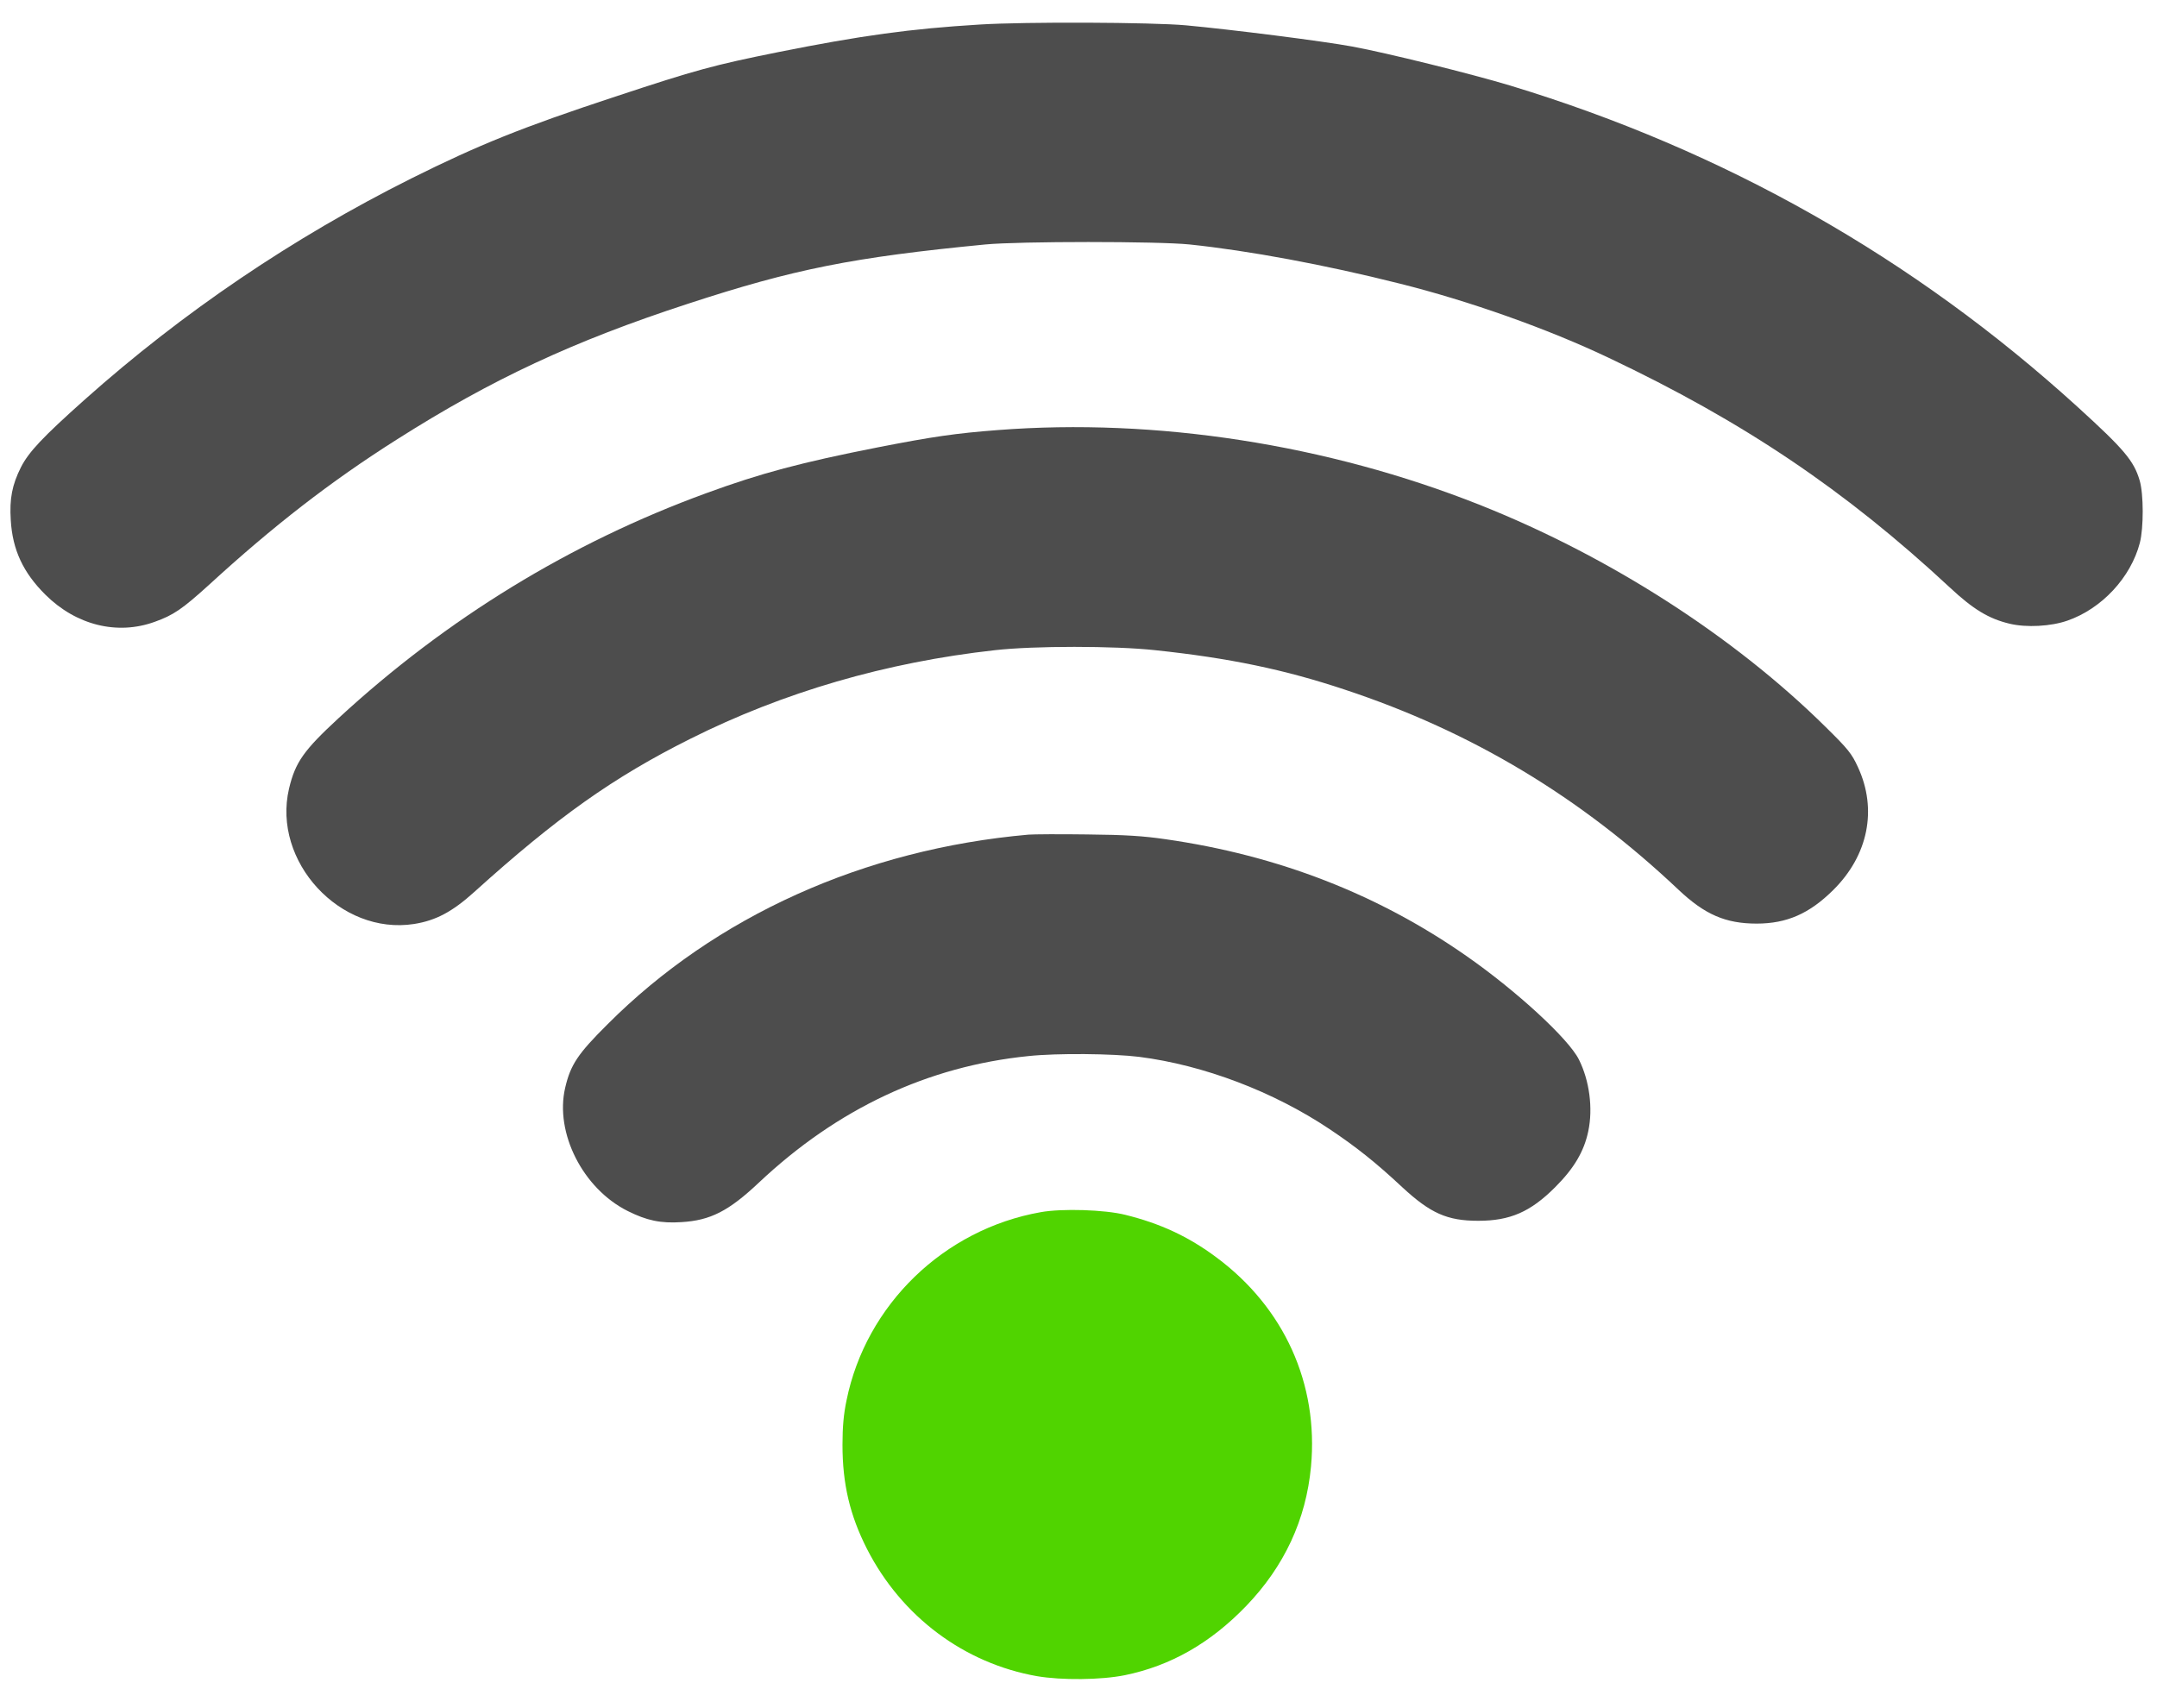
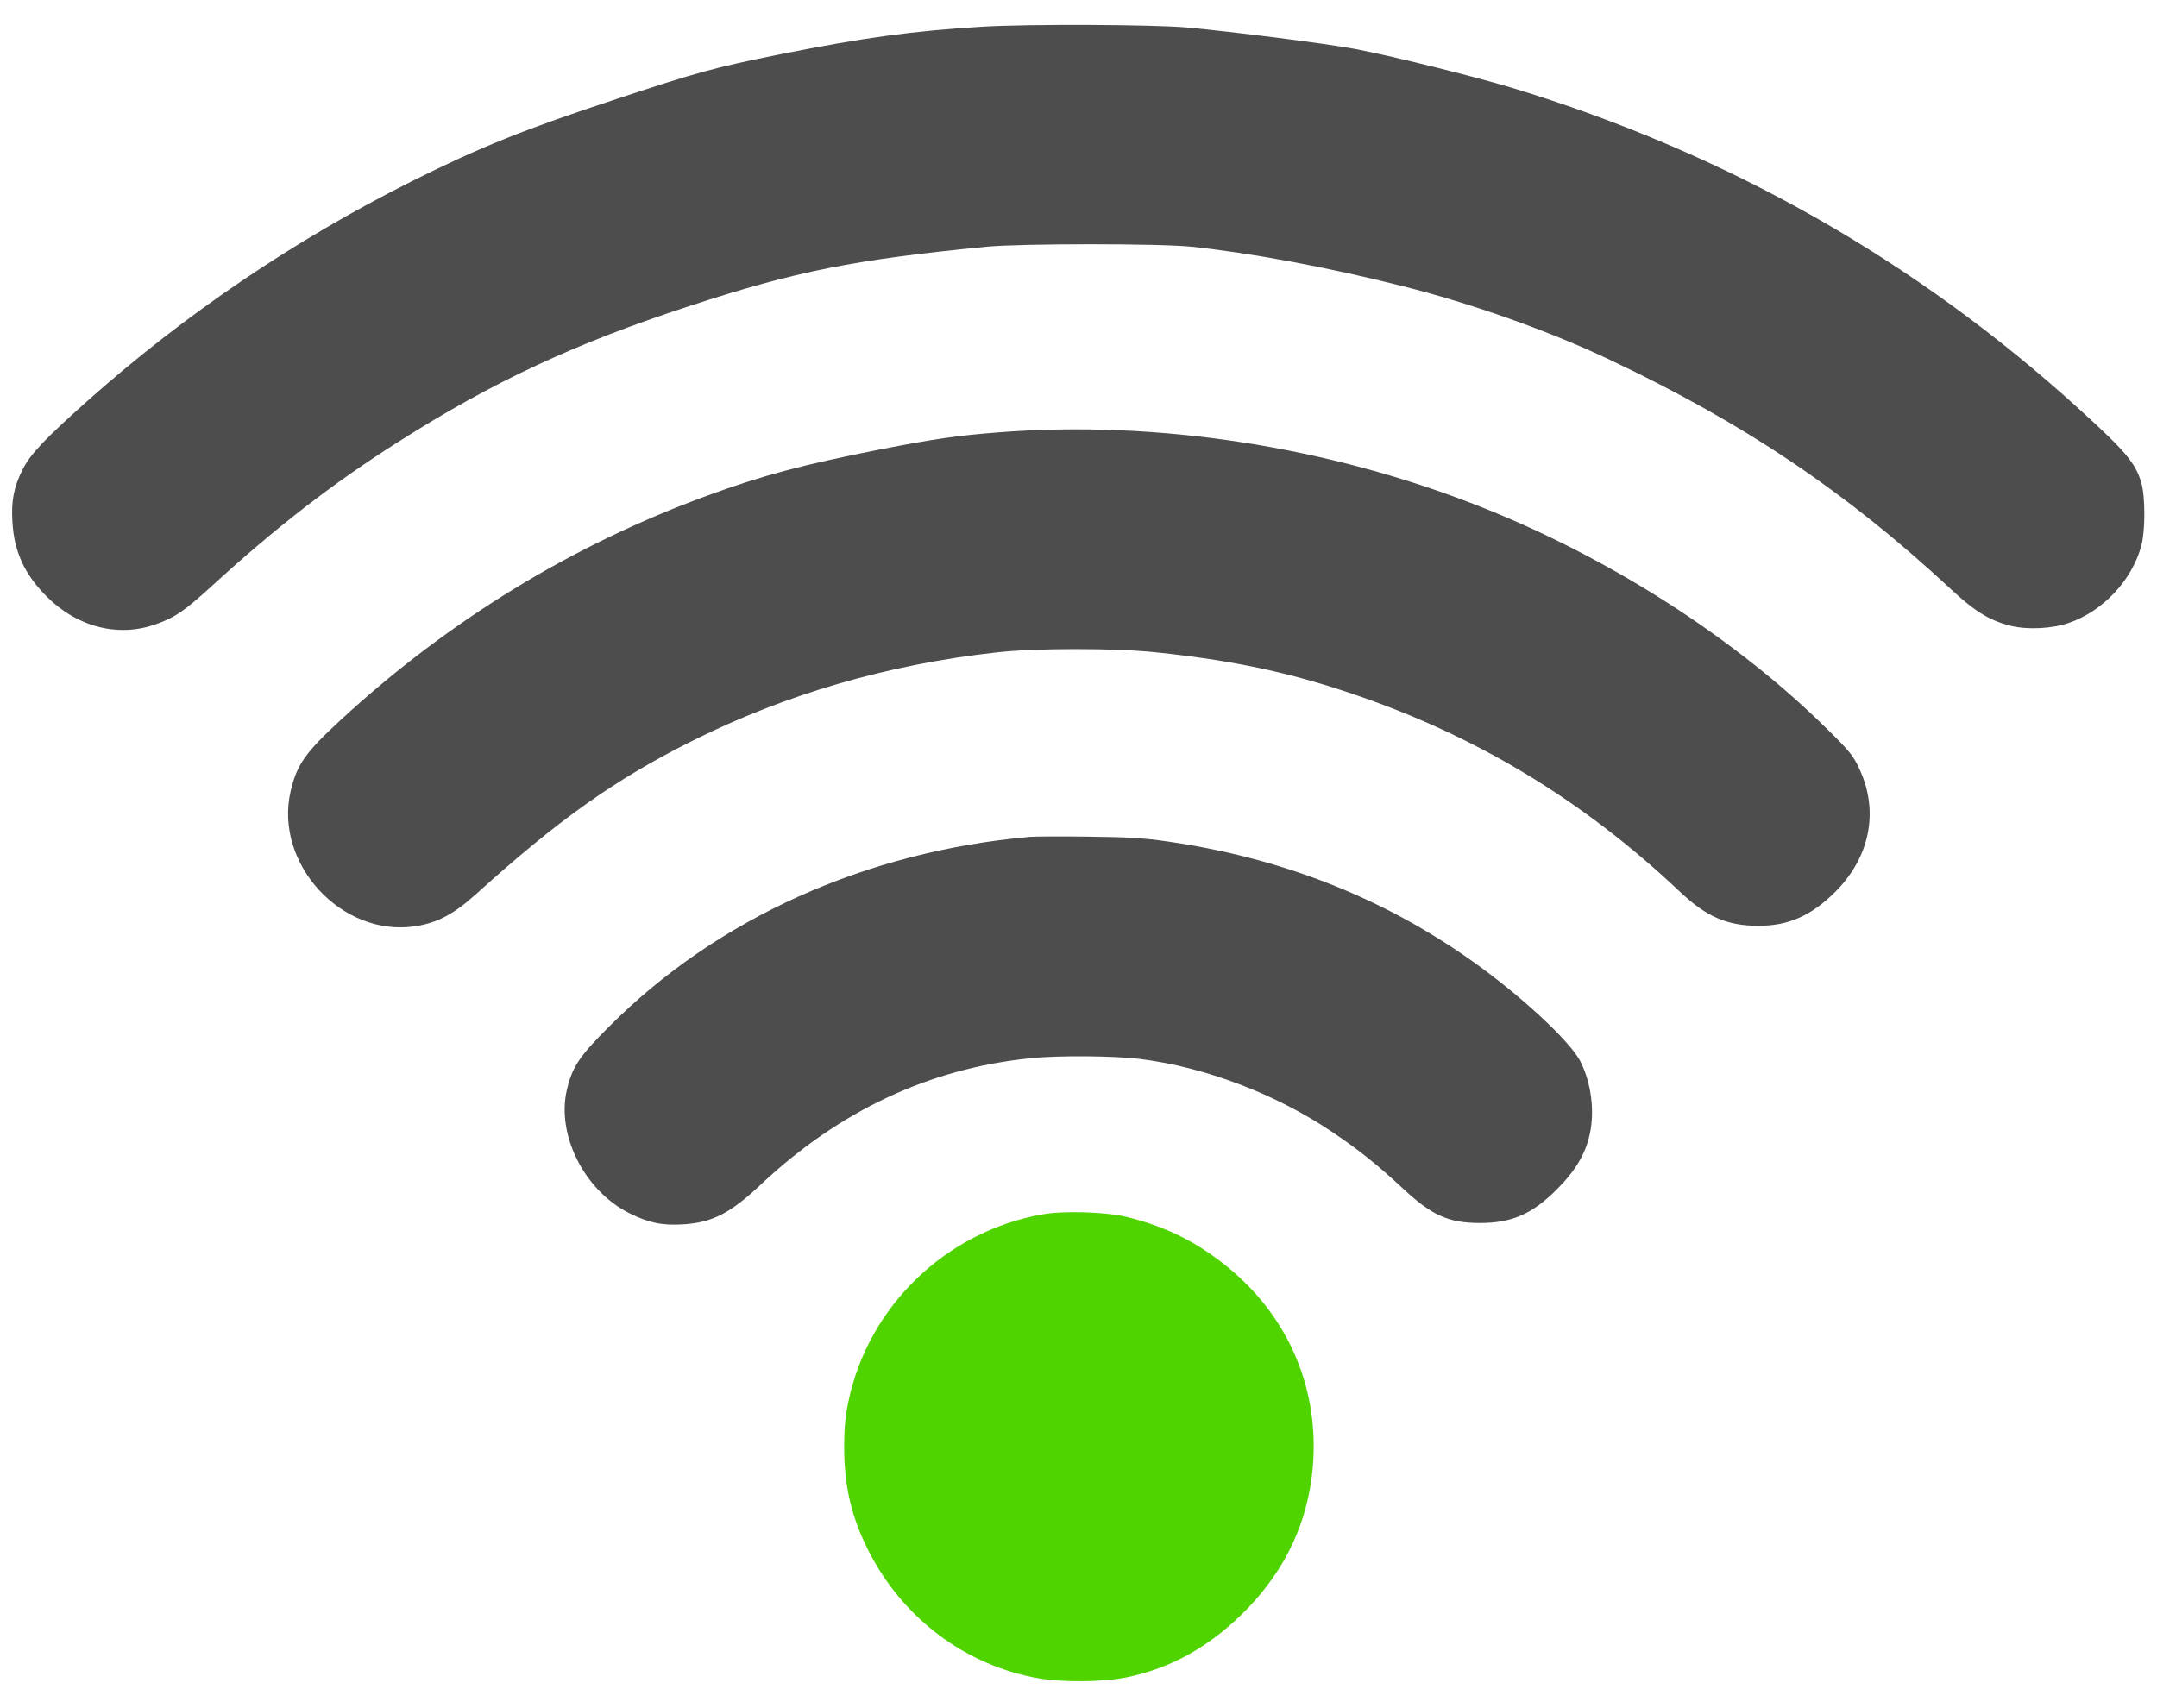
- <svg xmlns="http://www.w3.org/2000/svg" width="48px" height="38px" version="1.0" viewBox="0 0 64.568 50.187">
-   <g transform="matrix(8.4042 0 0 8.4042 -359.56 -328.92)" stroke-linecap="square">
-     <g transform="translate(-.0021341 .015709)" stroke="#4d4d4d">
-       <g transform="matrix(.00068307 0 0 -.00068307 42.248 46.469)" stroke="none">
-         <path d="m5895 10709c-361-22-616-57-1051-144-337-68-426-92-849-232-486-160-713-252-1064-427-619-310-1190-697-1701-1152-222-198-293-274-334-354-46-92-60-164-53-275 9-156 65-275 181-390 160-159 375-212 570-141 98 35 144 67 283 193 335 307 634 539 978 757 494 314 922 514 1520 709 553 181 859 242 1550 309 178 17 899 17 1065 0 306-32 707-106 1095-204 361-90 773-236 1090-387 703-333 1234-691 1778-1197 123-115 204-164 313-190 88-21 215-14 301 16 179 62 331 225 378 406 20 78 20 254-1 325-30 102-79 161-324 384-854 777-1842 1337-2959 1676-206 62-643 170-821 203-157 29-632 89-870 111-179 16-834 19-1075 4z" fill="#4d4d4d" />
-         <path d="m5990 8594c-221-17-338-34-625-90-401-79-611-135-895-239-707-258-1353-653-1916-1172-184-170-227-231-260-369-89-380 267-766 652-706 114 18 200 64 314 167 432 390 725 598 1127 799 485 243 1020 399 1588 462 203 23 623 23 835 0 388-41 675-101 990-206 661-219 1226-558 1741-1045 136-128 244-175 406-175 157 0 275 52 399 175 183 181 231 421 129 641-32 70-51 94-168 209-478 473-1131 892-1807 1160-792 314-1685 453-2510 389z" fill="#4d4d4d" />
-         <path d="m6150 6484c-858-76-1632-425-2195-989-155-154-193-211-221-331-55-235 92-526 326-643 100-50 172-65 280-58 151 9 246 57 405 207 409 385 880 606 1404 659 150 16 441 13 578-4 337-43 700-181 993-377 139-93 241-174 379-303 147-136 234-175 396-175 166 0 272 46 401 175 99 99 151 187 173 293 25 119 6 263-49 373-54 108-323 356-585 539-462 323-984 526-1570 610-117 17-208 23-410 25-143 2-280 1-305-1z" fill="#4d4d4d" />
-         <path d="m6214 4515c-505-89-912-483-1013-982-15-71-21-139-21-231 0-204 38-367 128-544 180-352 506-596 886-663 129-22 334-20 458 5 239 49 446 167 633 361 199 207 312 450 338 727 40 432-140 829-493 1091-146 109-293 177-475 222-107 27-330 34-441 14z" fill="#50d400" />
+ <svg xmlns="http://www.w3.org/2000/svg" width="48" height="38" version="1.1" viewBox="0 0 12.7 10.054">
+   <g transform="translate(0 -286.95)">
+     <g transform="matrix(1.653 0 0 1.653 -70.711 222.36)" stroke-linecap="square">
+       <g transform="translate(-.0021341 .015709)" stroke="#4d4d4d">
+         <g transform="matrix(6.8307e-4,0,0,-6.8307e-4,42.248,46.469)" stroke="none">
+           <path d="m5895 10709c-361-22-616-57-1051-144-337-68-426-92-849-232-486-160-713-252-1064-427-619-310-1190-697-1701-1152-222-198-293-274-334-354-46-92-60-164-53-275 9-156 65-275 181-390 160-159 375-212 570-141 98 35 144 67 283 193 335 307 634 539 978 757 494 314 922 514 1520 709 553 181 859 242 1550 309 178 17 899 17 1065 0 306-32 707-106 1095-204 361-90 773-236 1090-387 703-333 1234-691 1778-1197 123-115 204-164 313-190 88-21 215-14 301 16 179 62 331 225 378 406 20 78 20 254-1 325-30 102-79 161-324 384-854 777-1842 1337-2959 1676-206 62-643 170-821 203-157 29-632 89-870 111-179 16-834 19-1075 4z" fill="#4d4d4d" />
+           <path d="m5990 8594c-221-17-338-34-625-90-401-79-611-135-895-239-707-258-1353-653-1916-1172-184-170-227-231-260-369-89-380 267-766 652-706 114 18 200 64 314 167 432 390 725 598 1127 799 485 243 1020 399 1588 462 203 23 623 23 835 0 388-41 675-101 990-206 661-219 1226-558 1741-1045 136-128 244-175 406-175 157 0 275 52 399 175 183 181 231 421 129 641-32 70-51 94-168 209-478 473-1131 892-1807 1160-792 314-1685 453-2510 389z" fill="#4d4d4d" />
+           <path d="m6150 6484c-858-76-1632-425-2195-989-155-154-193-211-221-331-55-235 92-526 326-643 100-50 172-65 280-58 151 9 246 57 405 207 409 385 880 606 1404 659 150 16 441 13 578-4 337-43 700-181 993-377 139-93 241-174 379-303 147-136 234-175 396-175 166 0 272 46 401 175 99 99 151 187 173 293 25 119 6 263-49 373-54 108-323 356-585 539-462 323-984 526-1570 610-117 17-208 23-410 25-143 2-280 1-305-1z" fill="#4d4d4d" />
+           <path d="m6214 4515c-505-89-912-483-1013-982-15-71-21-139-21-231 0-204 38-367 128-544 180-352 506-596 886-663 129-22 334-20 458 5 239 49 446 167 633 361 199 207 312 450 338 727 40 432-140 829-493 1091-146 109-293 177-475 222-107 27-330 34-441 14z" fill="#50d400" />
+         </g>
      </g>
    </g>
  </g>
</svg>
